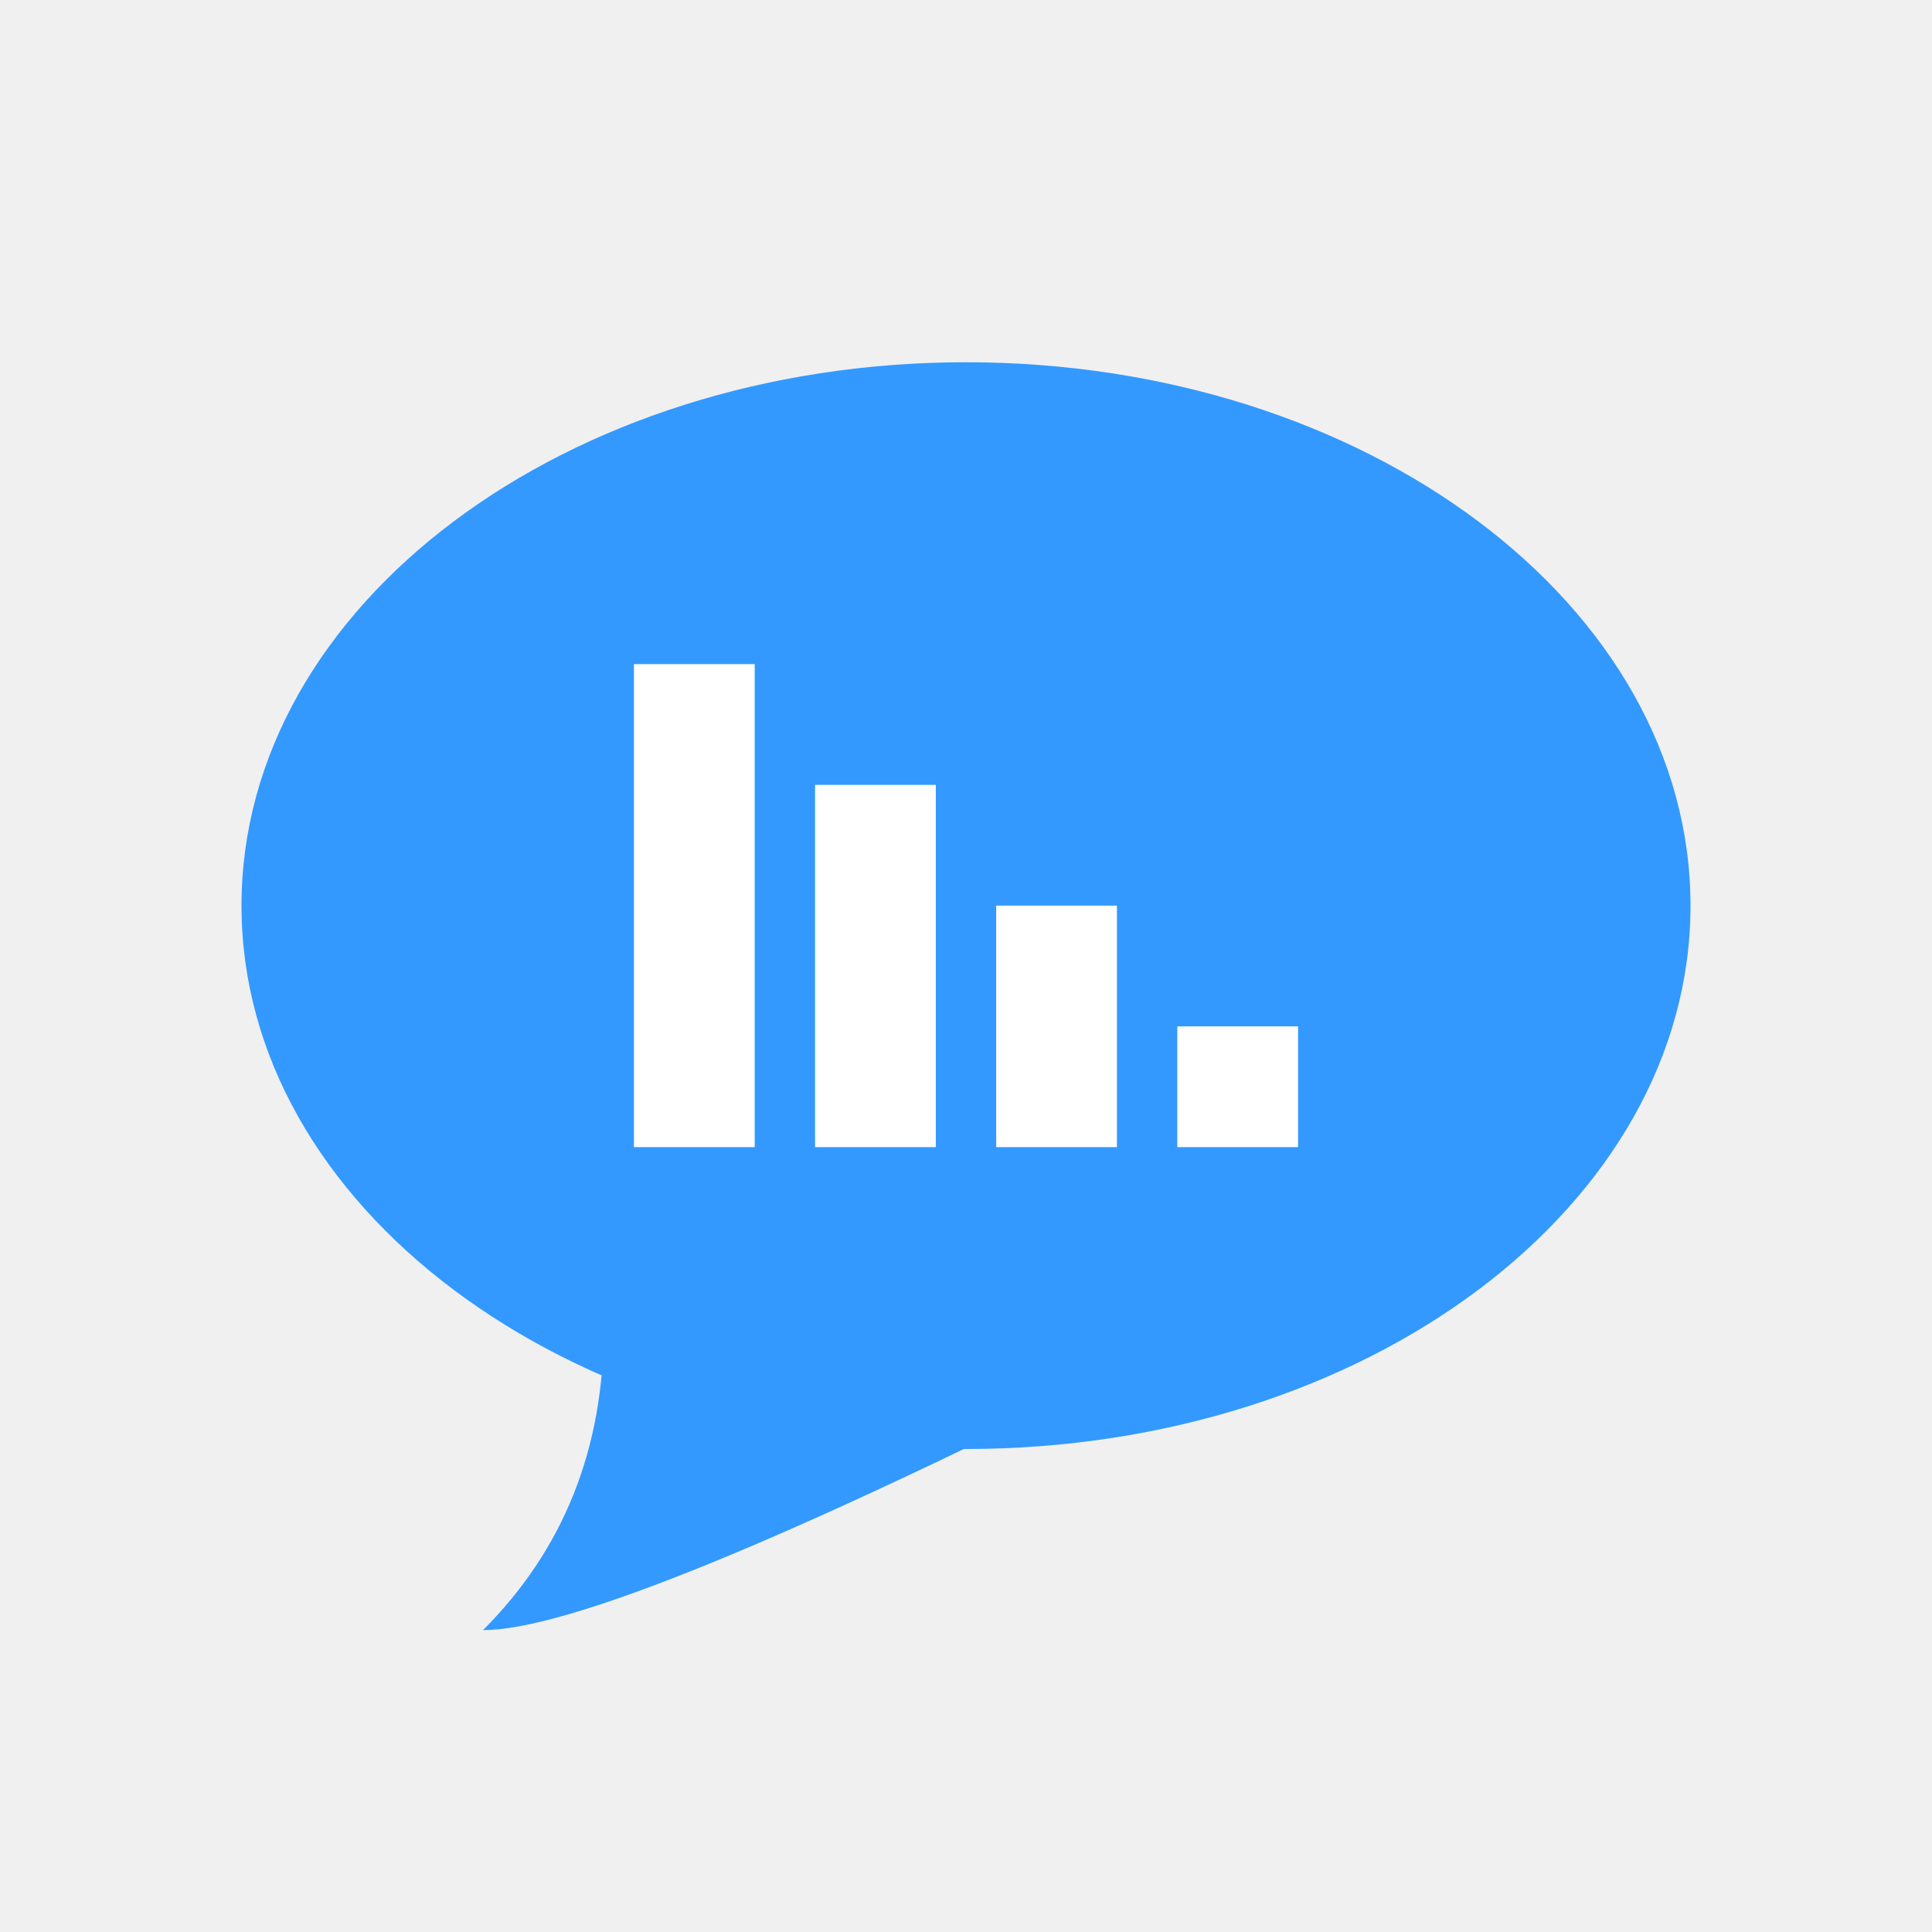
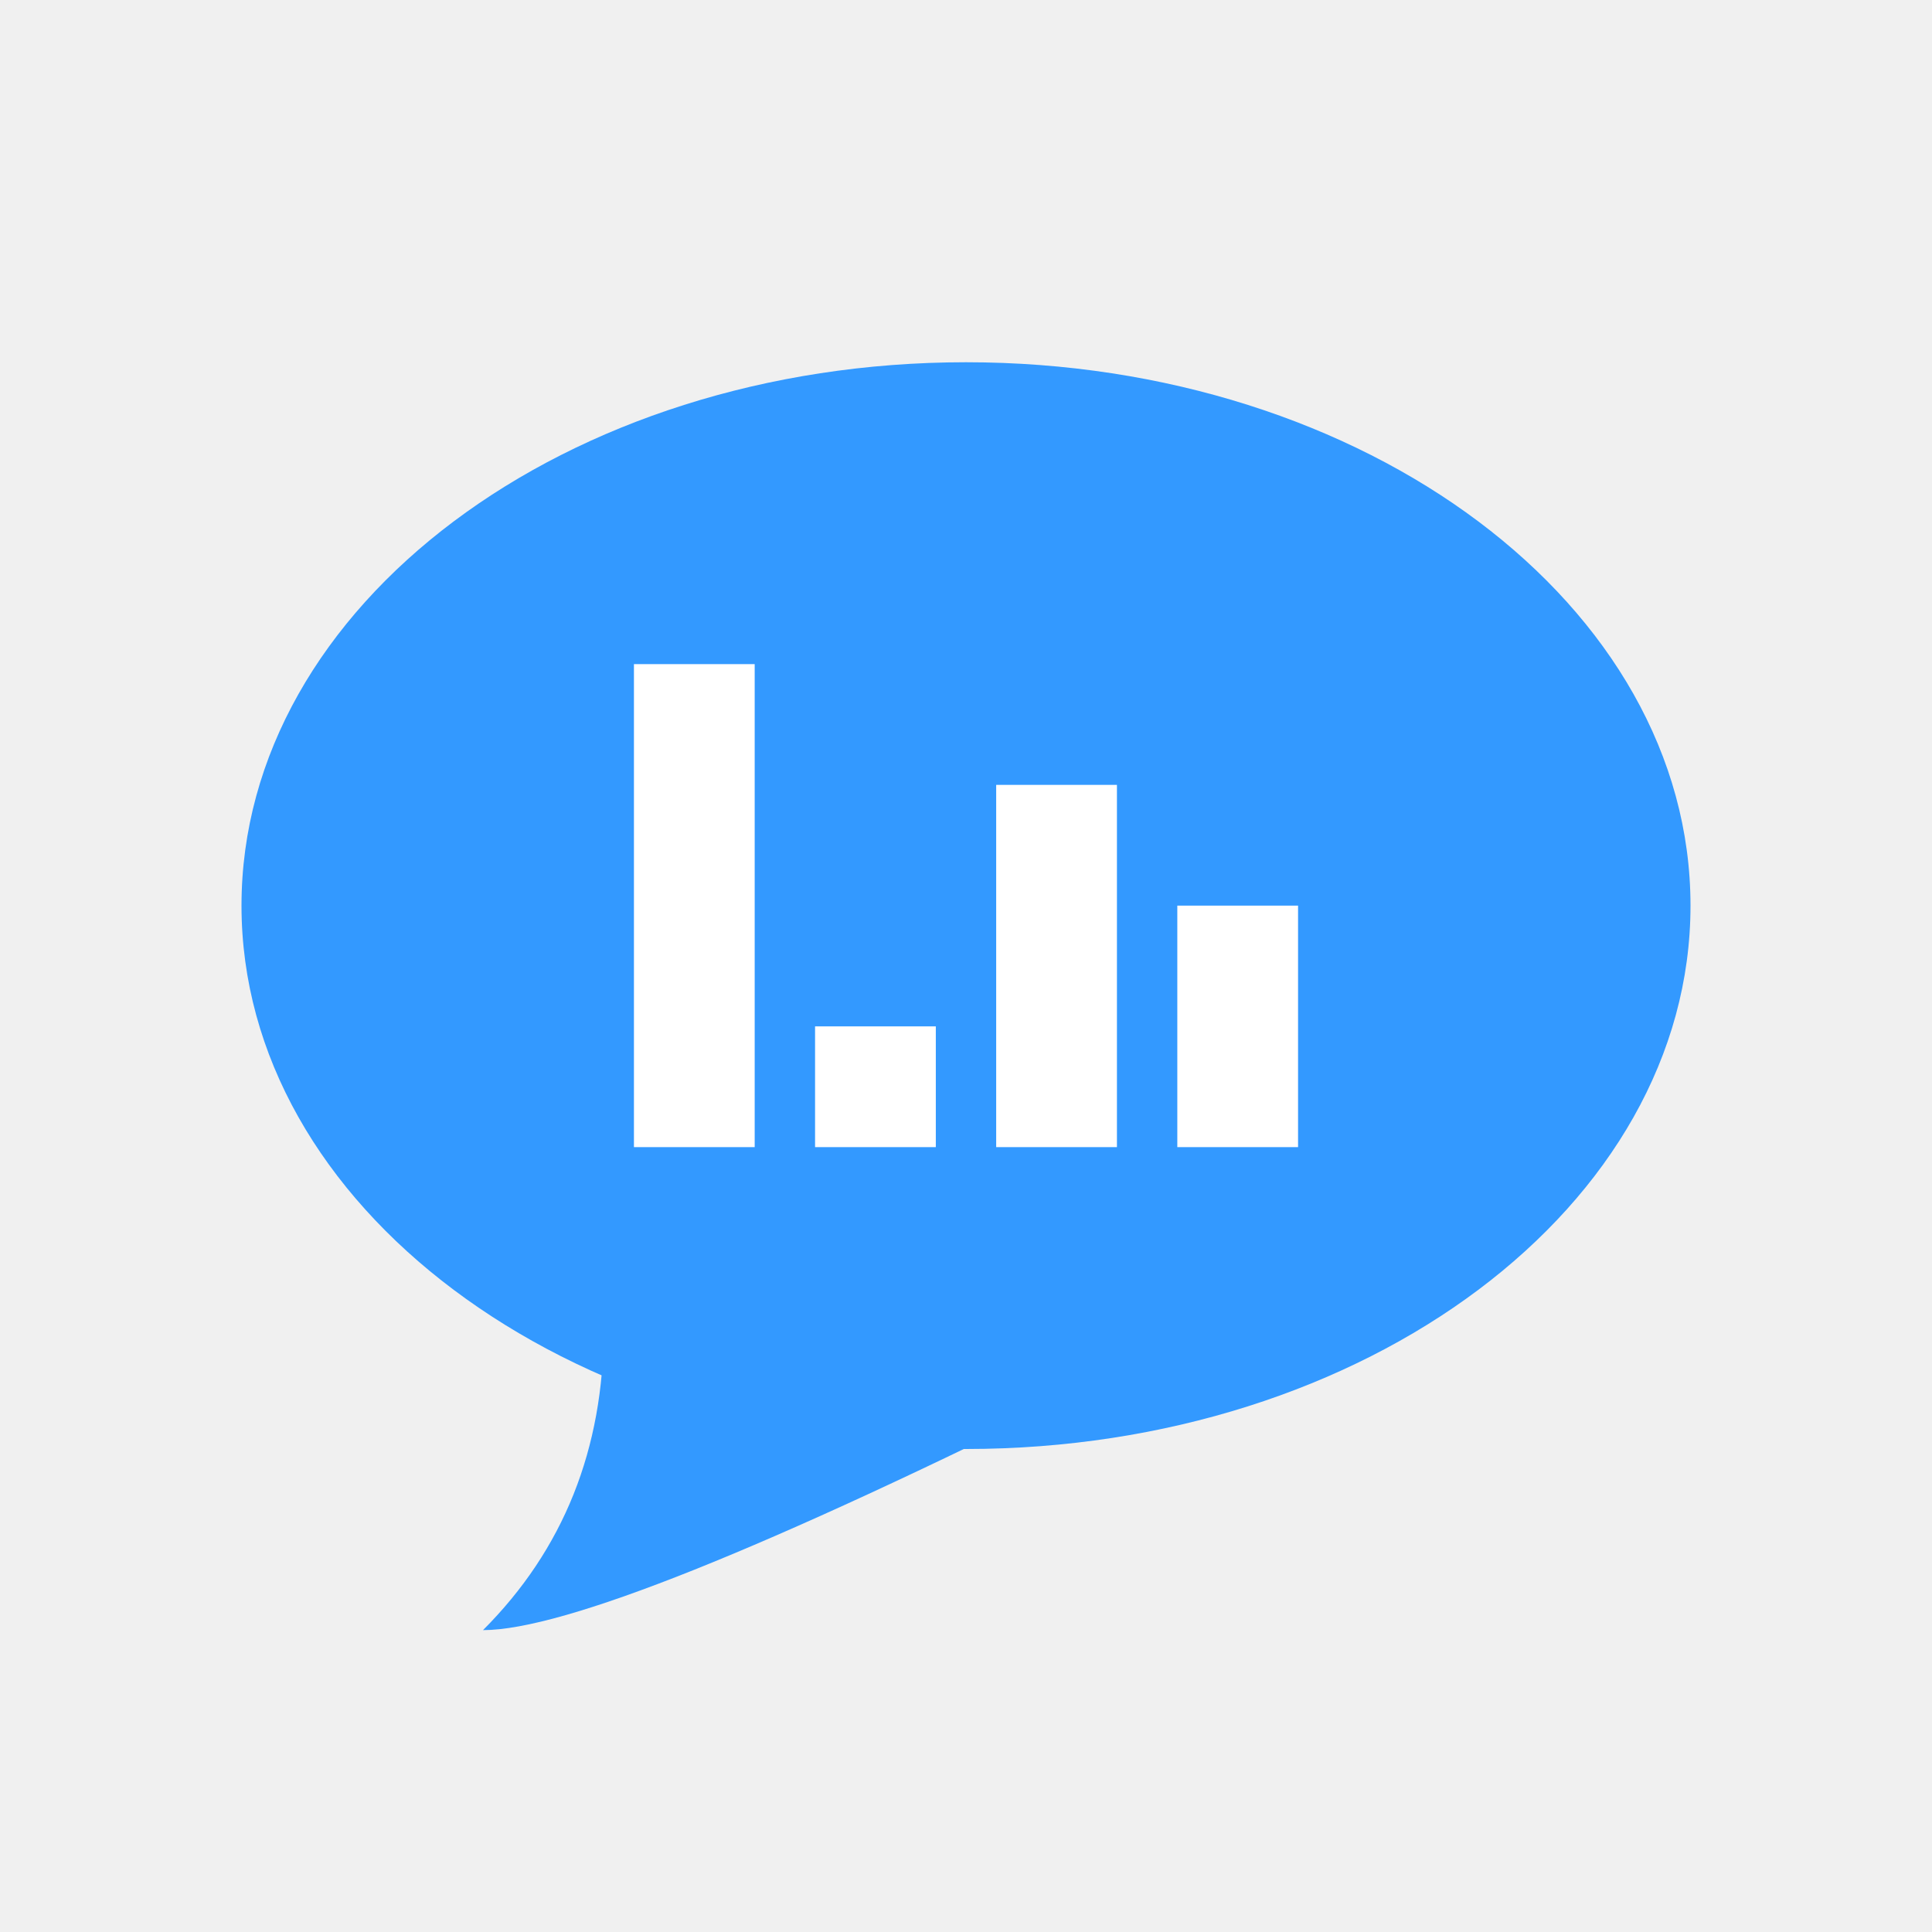
<svg xmlns="http://www.w3.org/2000/svg" viewBox="0 0 320 320">
  <g fill="#39f">
    <path d="M 180,230 Q 100,270 80,270 Q 100,250 100,220 Z" />
    <ellipse cx="160" cy="150" rx="120" ry="90" />
  </g>
  <g fill="#fff" transform="translate(105,110)">
    <rect x="0" y="0" width="20" height="80" />
-     <rect x="30" y="20" width="20" height="60" />
-     <rect x="60" y="40" width="20" height="40" />
-     <rect x="90" y="60" width="20" height="20" />
+     <rect x="30" y="60" width="20" height="20" />
+     <rect x="60" y="20" width="20" height="60" />
+     <rect x="90" y="40" width="20" height="40" />
  </g>
</svg>
